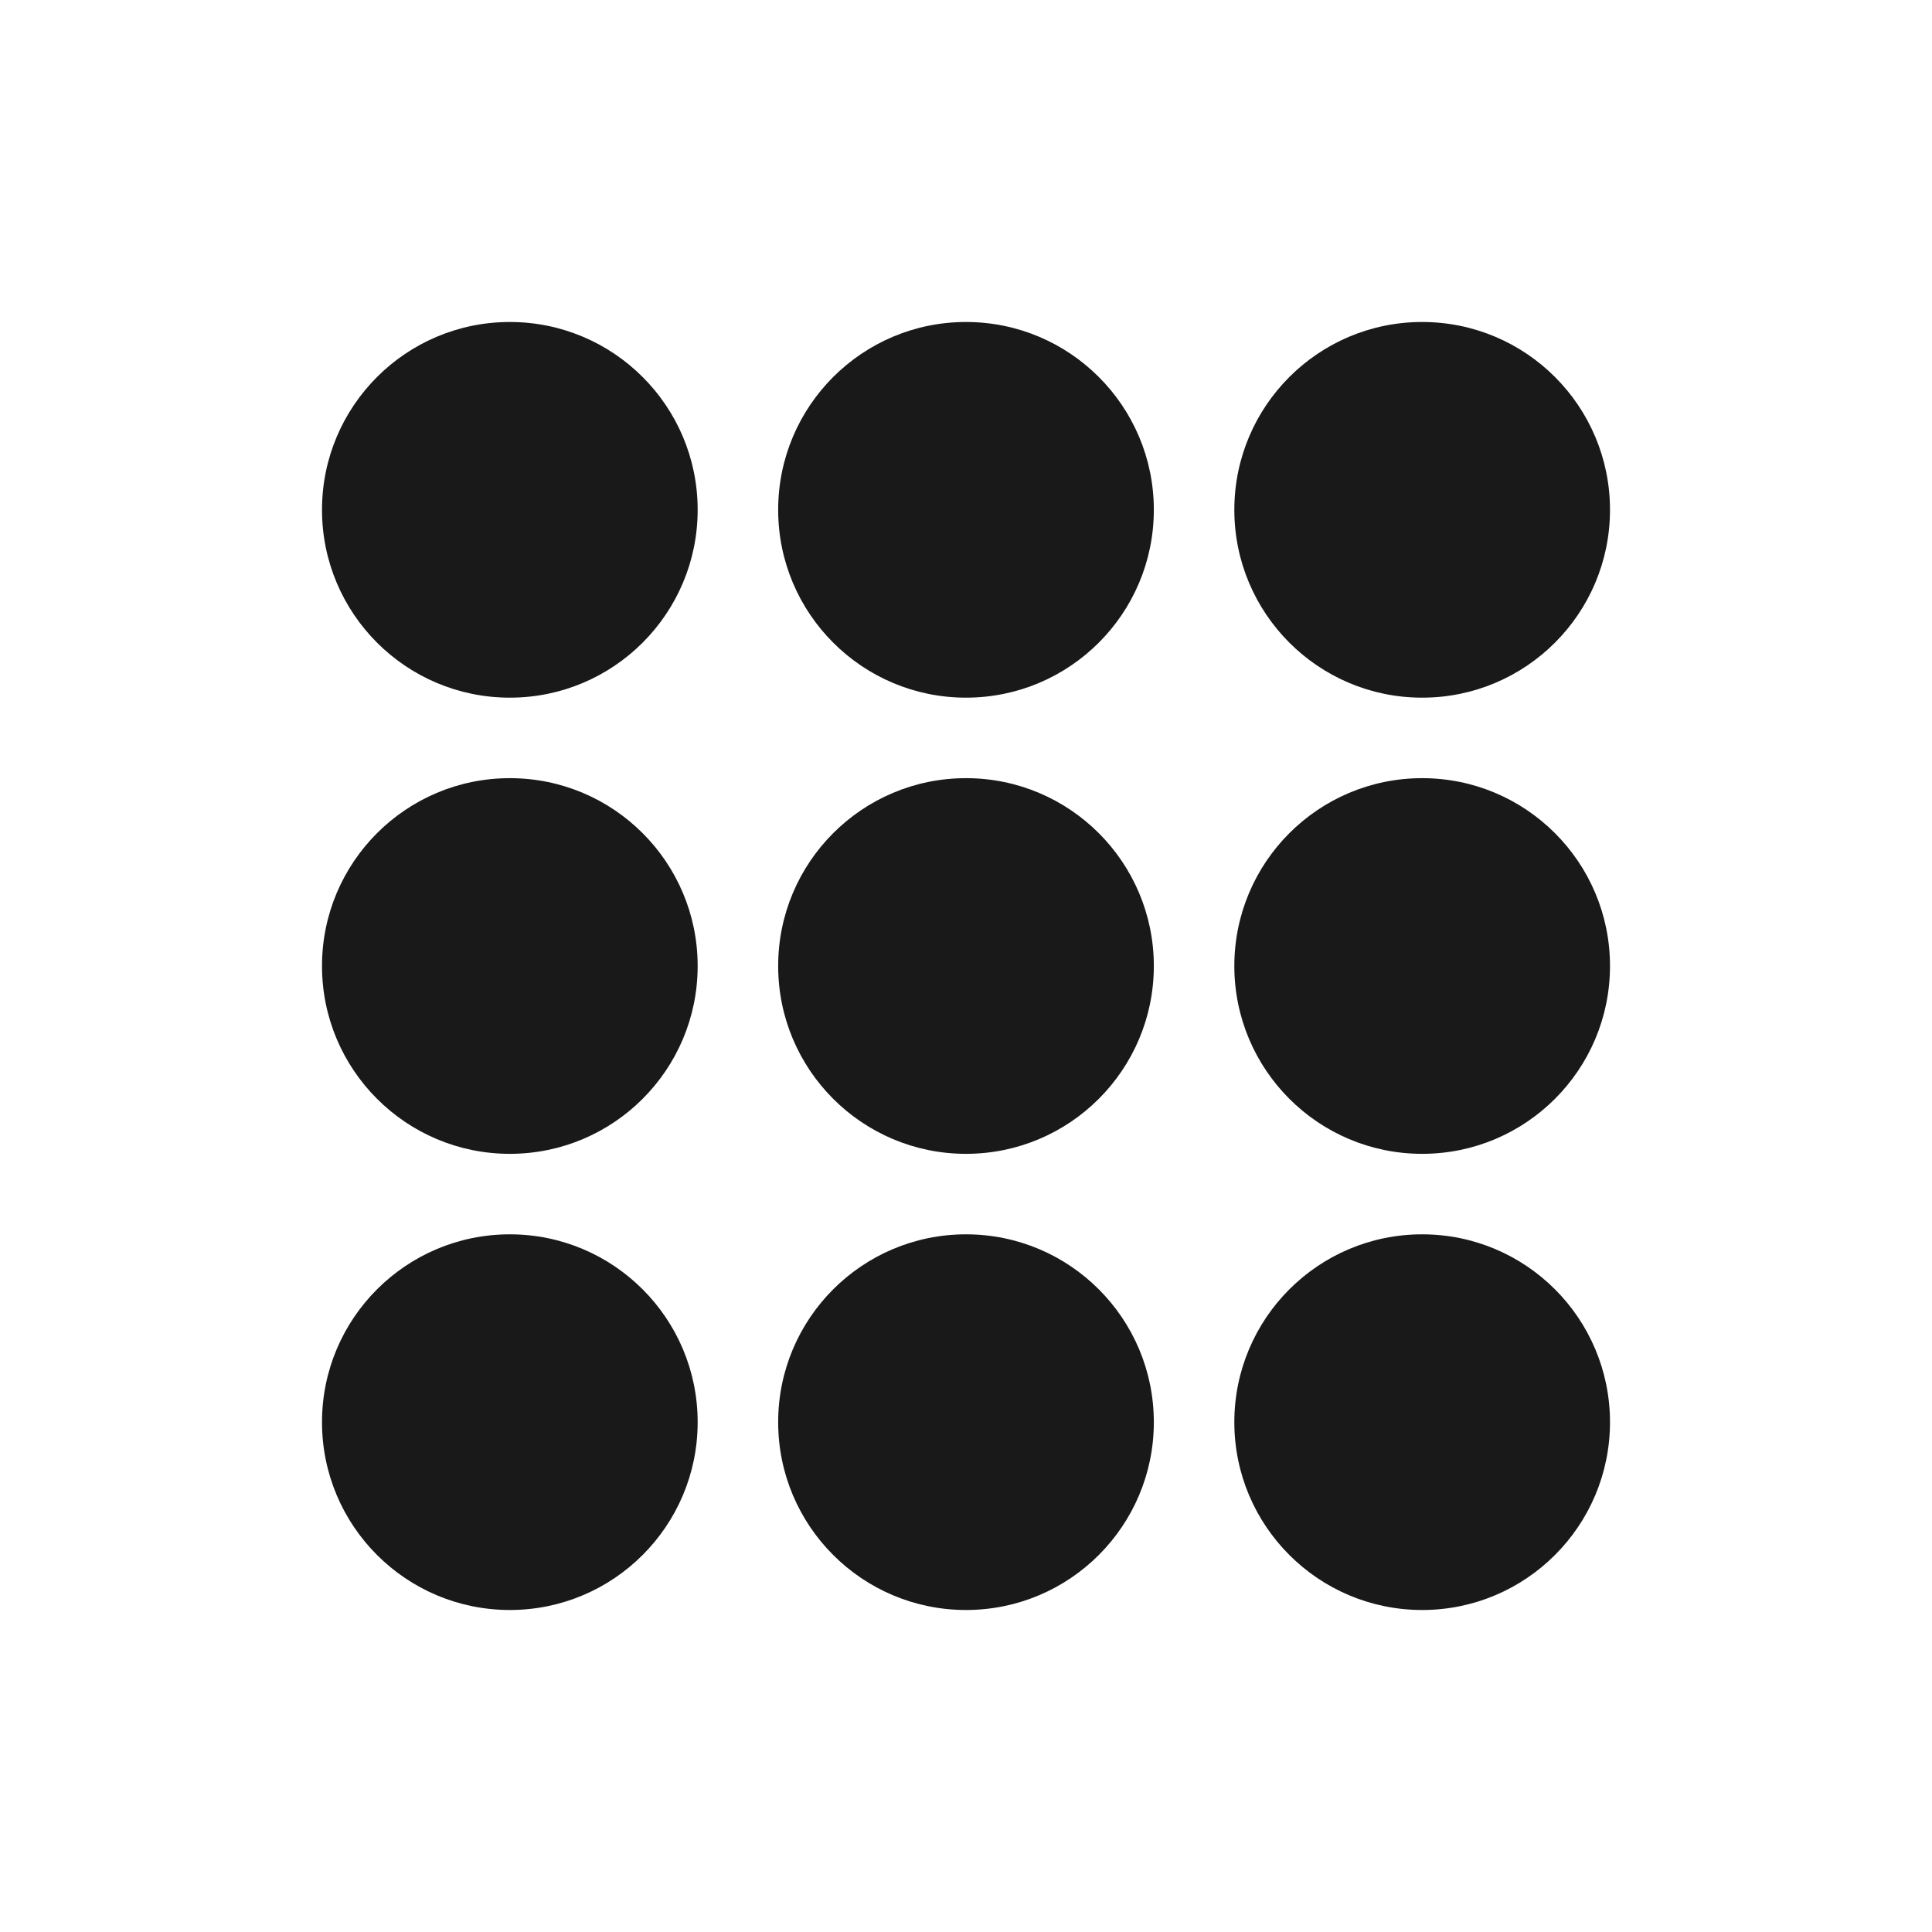
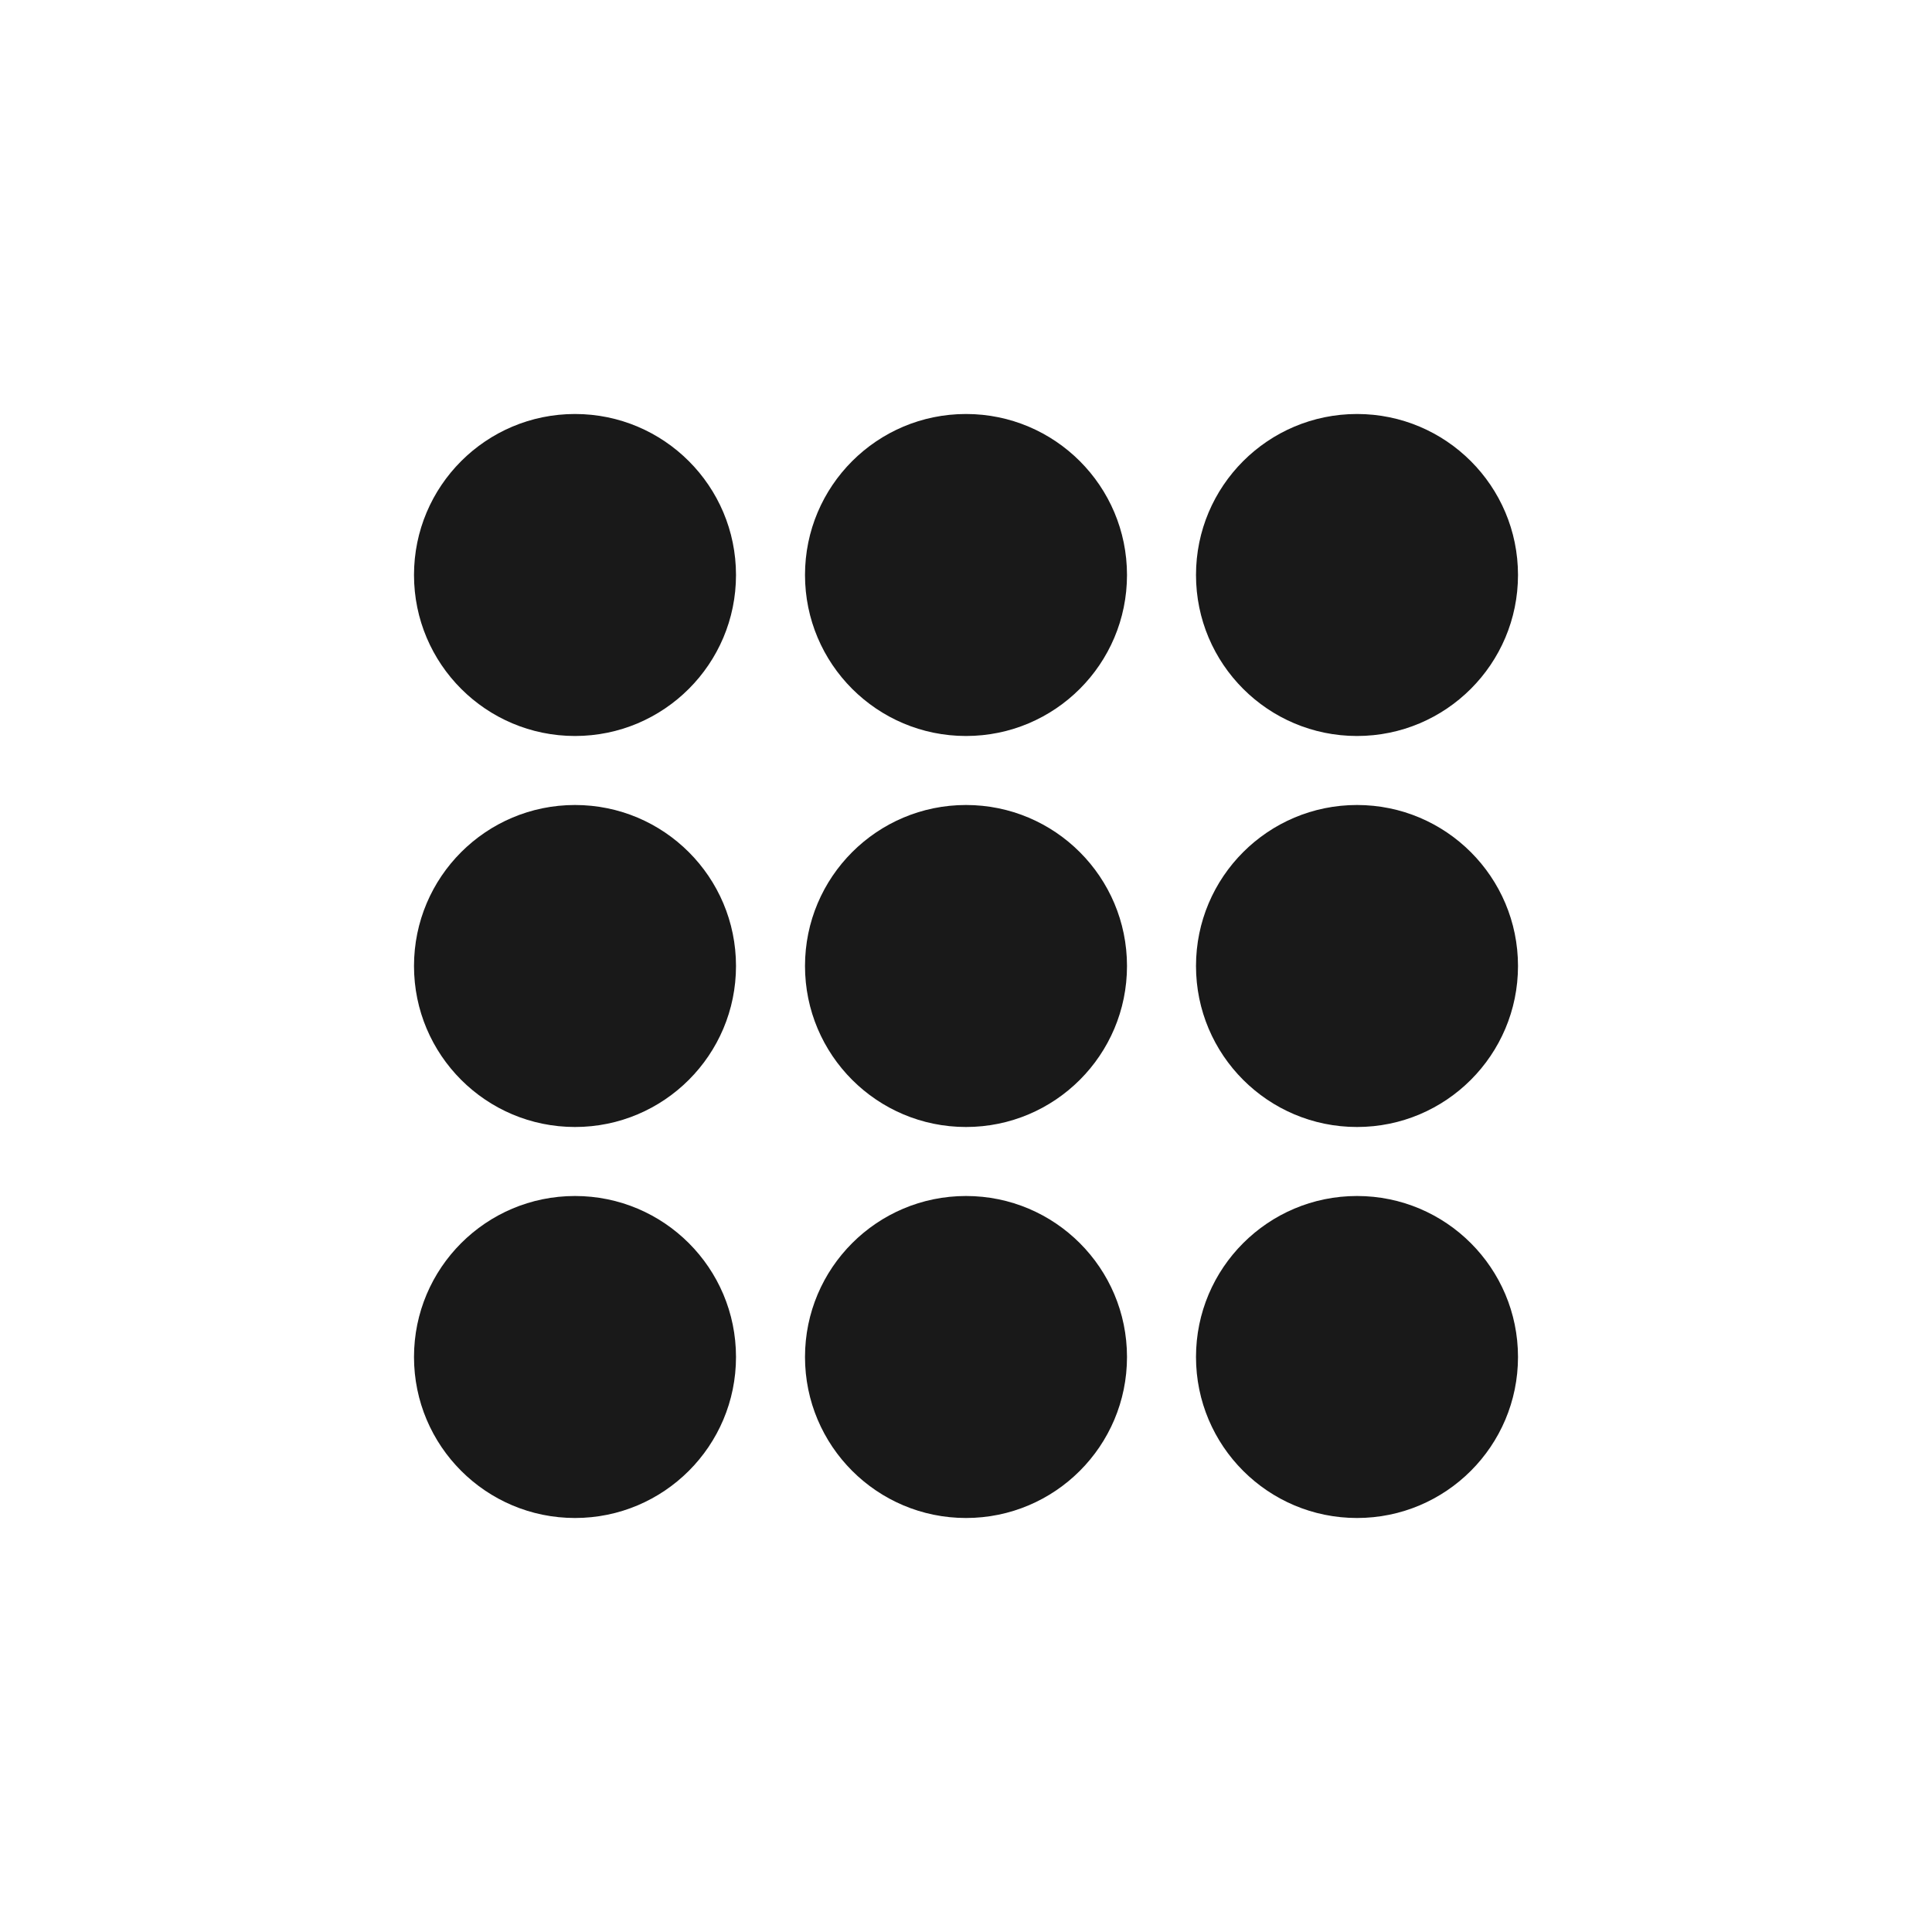
- <svg xmlns="http://www.w3.org/2000/svg" width="96" height="96" id="svg1901" version="1.1">
+ <svg xmlns="http://www.w3.org/2000/svg" width="112" height="112" id="svg1901" version="1.1">
  <defs id="defs1903" />
-   <g id="layer1" transform="translate(0,-956.3622)">
-     <g id="g10147" style="fill:#000000;fill-opacity:0.9" transform="matrix(1.333333,0,0,1.333333,16,-366.7874)">
+   <g id="layer1" transform="translate(0,-940.3622)">
+     <g id="g10147" style="fill:#000000;fill-opacity:0.9" transform="matrix(1.333333,0,0,1.333333,24,-374.7874)">
      <ellipse transform="matrix(1.166667,0,0,1.272727,28.66667,1008.635)" id="path10142" style="fill:#000000;fill-opacity:0.9;stroke:none" cx="-4" cy="15.5" rx="6" ry="5.5" />
      <ellipse transform="matrix(1.166667,0,0,1.272727,11.66667,1008.635)" id="path10142-7" style="fill:#000000;fill-opacity:0.9;stroke:none" cx="-4" cy="15.5" rx="6" ry="5.5" />
      <ellipse transform="matrix(1.166667,0,0,1.272727,45.66667,1008.635)" id="path10142-77" style="fill:#000000;fill-opacity:0.9;stroke:none" cx="-4" cy="15.5" rx="6" ry="5.5" />
      <ellipse transform="matrix(1.166667,0,0,1.272727,28.66667,991.6349)" id="path10142-3" style="fill:#000000;fill-opacity:0.9;stroke:none" cx="-4" cy="15.5" rx="6" ry="5.5" />
      <ellipse transform="matrix(1.166667,0,0,1.272727,11.66667,991.6349)" id="path10142-31" style="fill:#000000;fill-opacity:0.9;stroke:none" cx="-4" cy="15.5" rx="6" ry="5.5" />
      <ellipse transform="matrix(1.166667,0,0,1.272727,45.66667,991.6349)" id="path10142-6" style="fill:#000000;fill-opacity:0.9;stroke:none" cx="-4" cy="15.5" rx="6" ry="5.5" />
      <ellipse transform="matrix(1.166667,0,0,1.272727,11.66667,1025.635)" id="path10142-9" style="fill:#000000;fill-opacity:0.9;stroke:none" cx="-4" cy="15.5" rx="6" ry="5.5" />
      <ellipse transform="matrix(1.166667,0,0,1.272727,28.66667,1025.635)" id="path10142-1" style="fill:#000000;fill-opacity:0.9;stroke:none" cx="-4" cy="15.5" rx="6" ry="5.5" />
      <ellipse transform="matrix(1.166667,0,0,1.272727,45.66667,1025.635)" id="path10142-69" style="fill:#000000;fill-opacity:0.9;stroke:none" cx="-4" cy="15.5" rx="6" ry="5.5" />
    </g>
  </g>
</svg>
